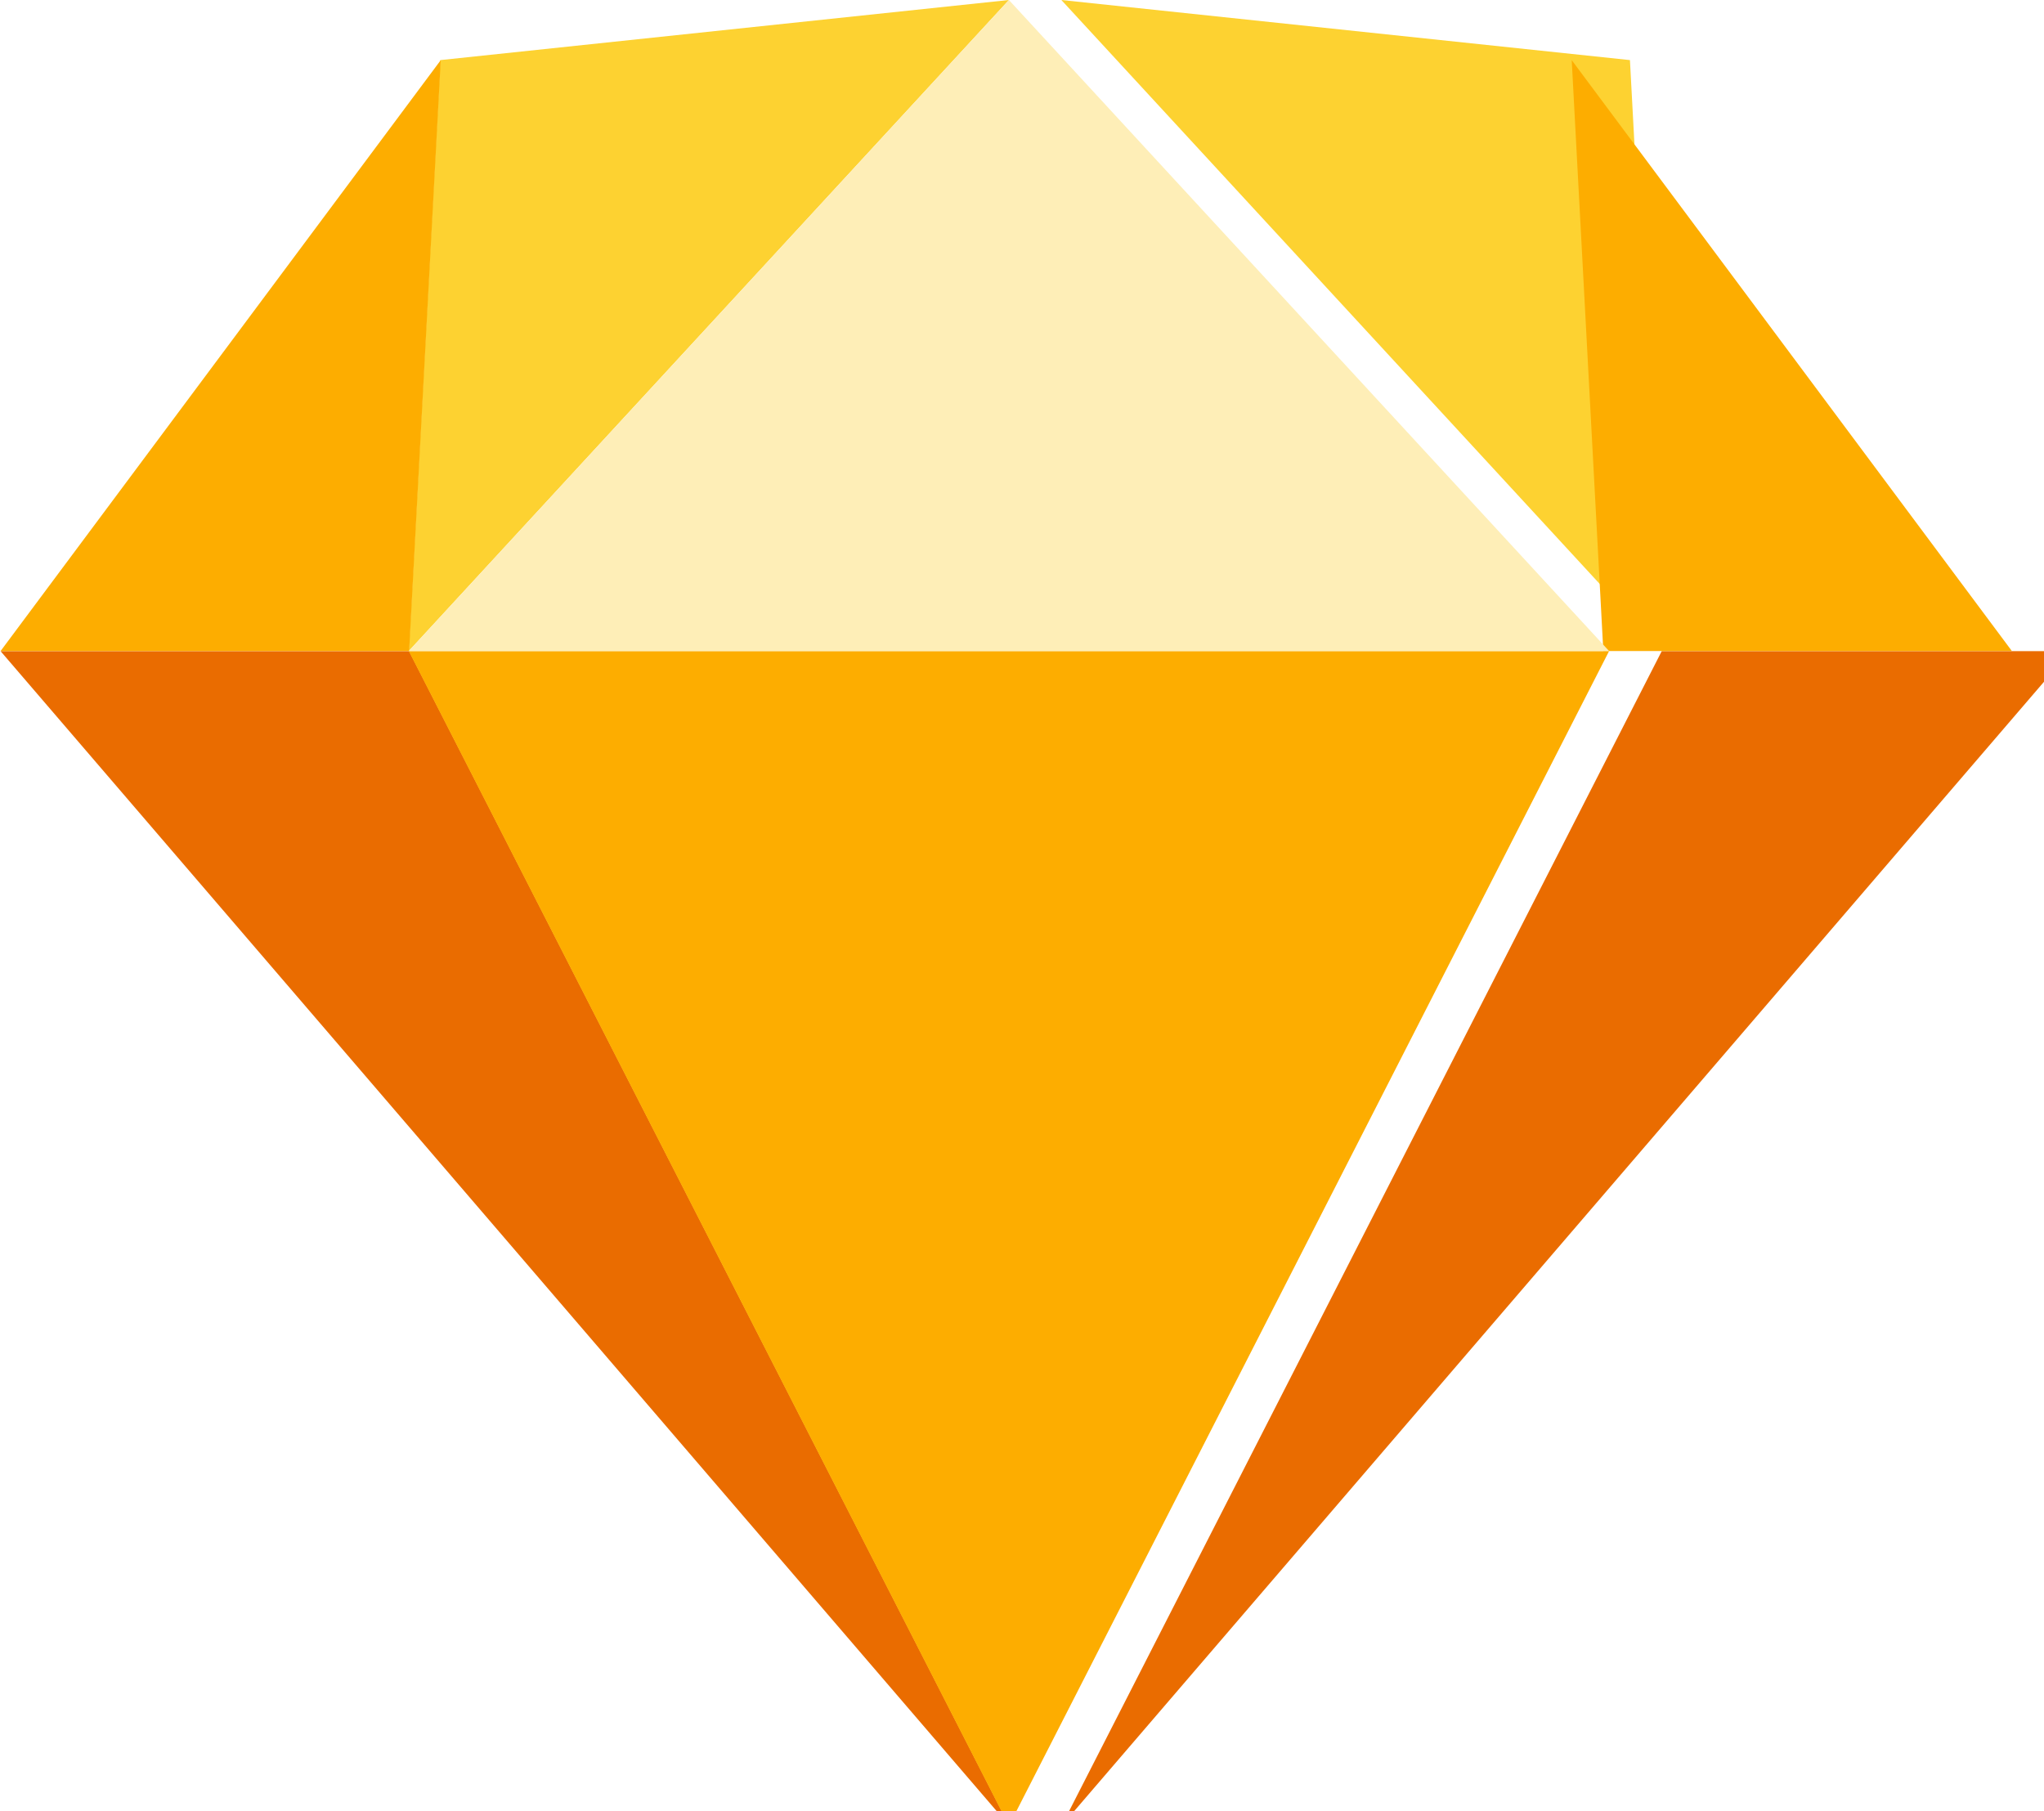
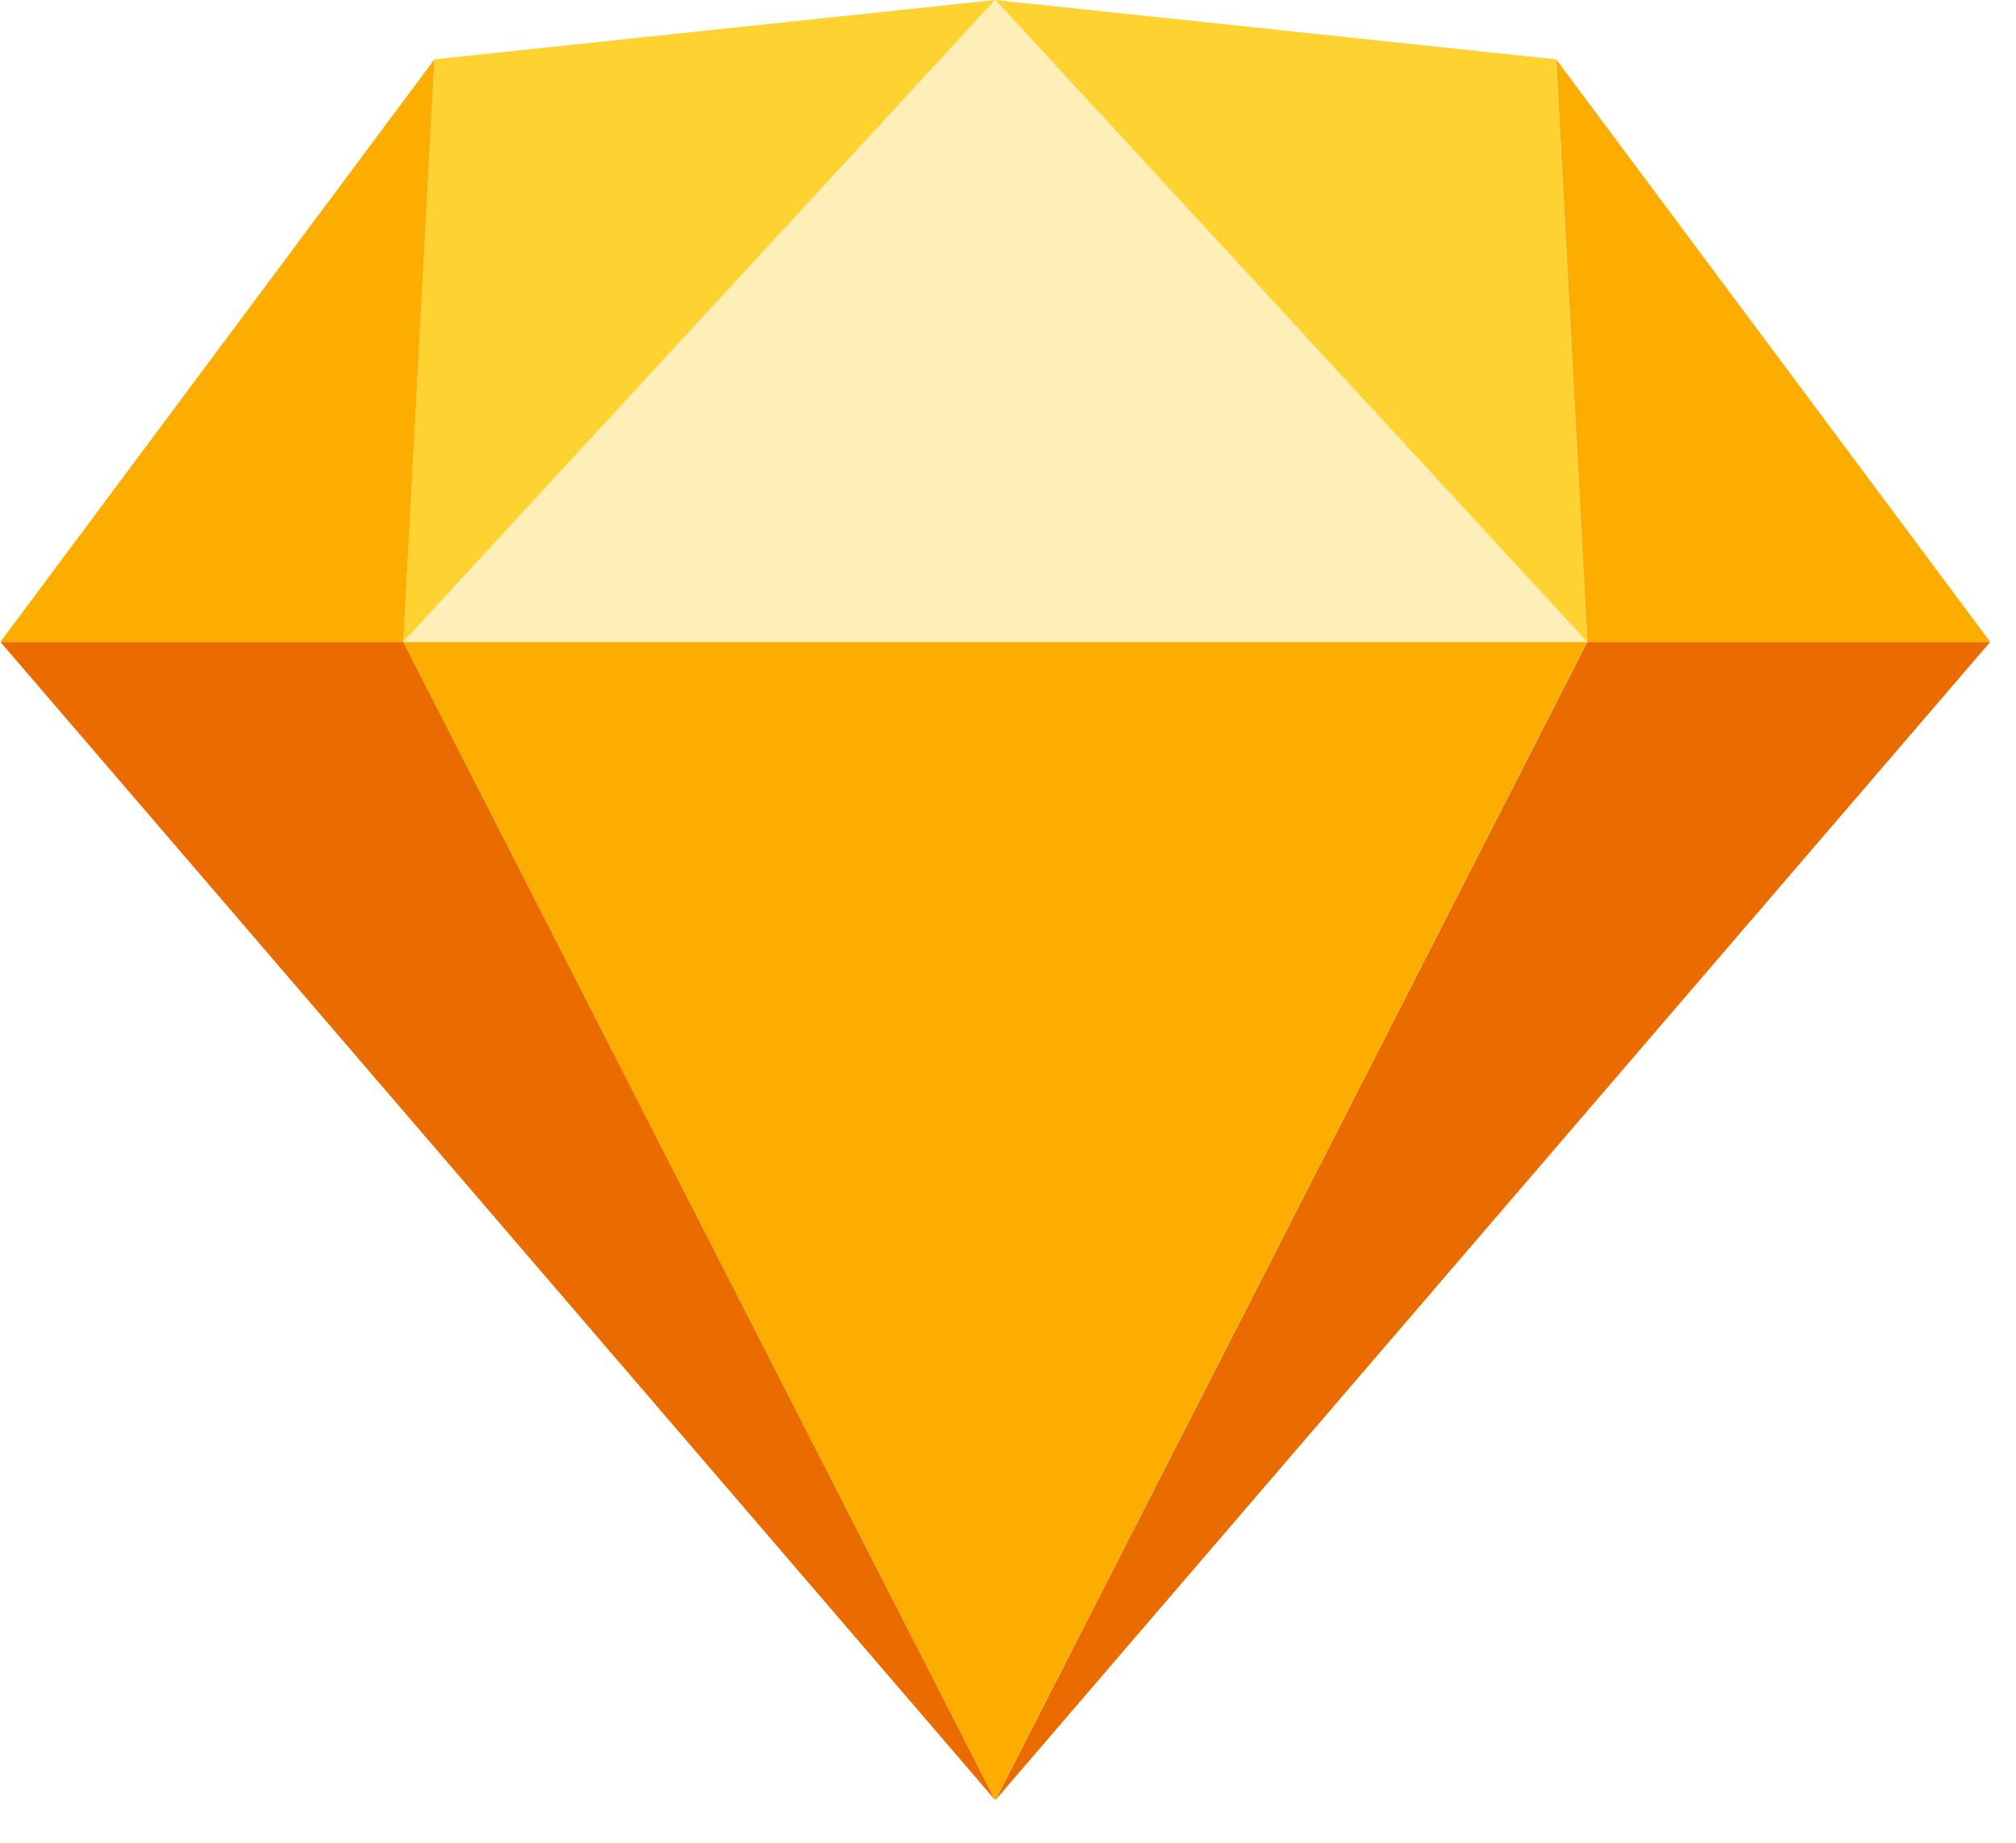
- <svg xmlns="http://www.w3.org/2000/svg" width="35" height="31" viewBox="0 0 35 31">
-   <path fill="#ea6c00" d="M7.006 11.15l10.276 20.113L.01 11.15zm21.448 0L18.178 31.263 35.45 11.15z" />
-   <path fill="#fdad00" d="M7 11.15h20.552L17.276 31.263z" />
-   <path fill="#fdd231" d="M17.276 0L7.54 1.029 7 11.147zm.898 0l9.736 1.029.541 10.118z" />
-   <path fill="#fdad00" d="M34.45 11.148L26.913 1.03l.541 10.118zm-34.44 0L7.547 1.03l-.541 10.118z" />
-   <path fill="#feeeb7" d="M17.276 0L7 11.147h20.552z" />
+ <svg xmlns="http://www.w3.org/2000/svg" width="35" height="32" viewBox="0 0 35 32">
+   <g fill="none">
+     <path d="M7.003 11.147L17.279 31.26.007 11.147zm20.554 0L17.281 31.26l17.272-20.113z" fill="#EA6C00" />
+     <path d="M7.002 11.147h20.552L17.278 31.26z" fill="#FDAD00" />
+     <path d="M17.278 0L7.543 1.03l-.54 10.117zm0 0l9.735 1.03.541 10.117z" fill="#FDD231" />
+     <path d="M34.553 11.147L27.017 1.03l.54 10.117zm-34.546 0L7.543 1.03l-.54 10.117z" fill="#FDAD00" />
+     <path d="M17.278 0L7.002 11.148h20.552z" fill="#FEEEB7" />
+   </g>
</svg>
